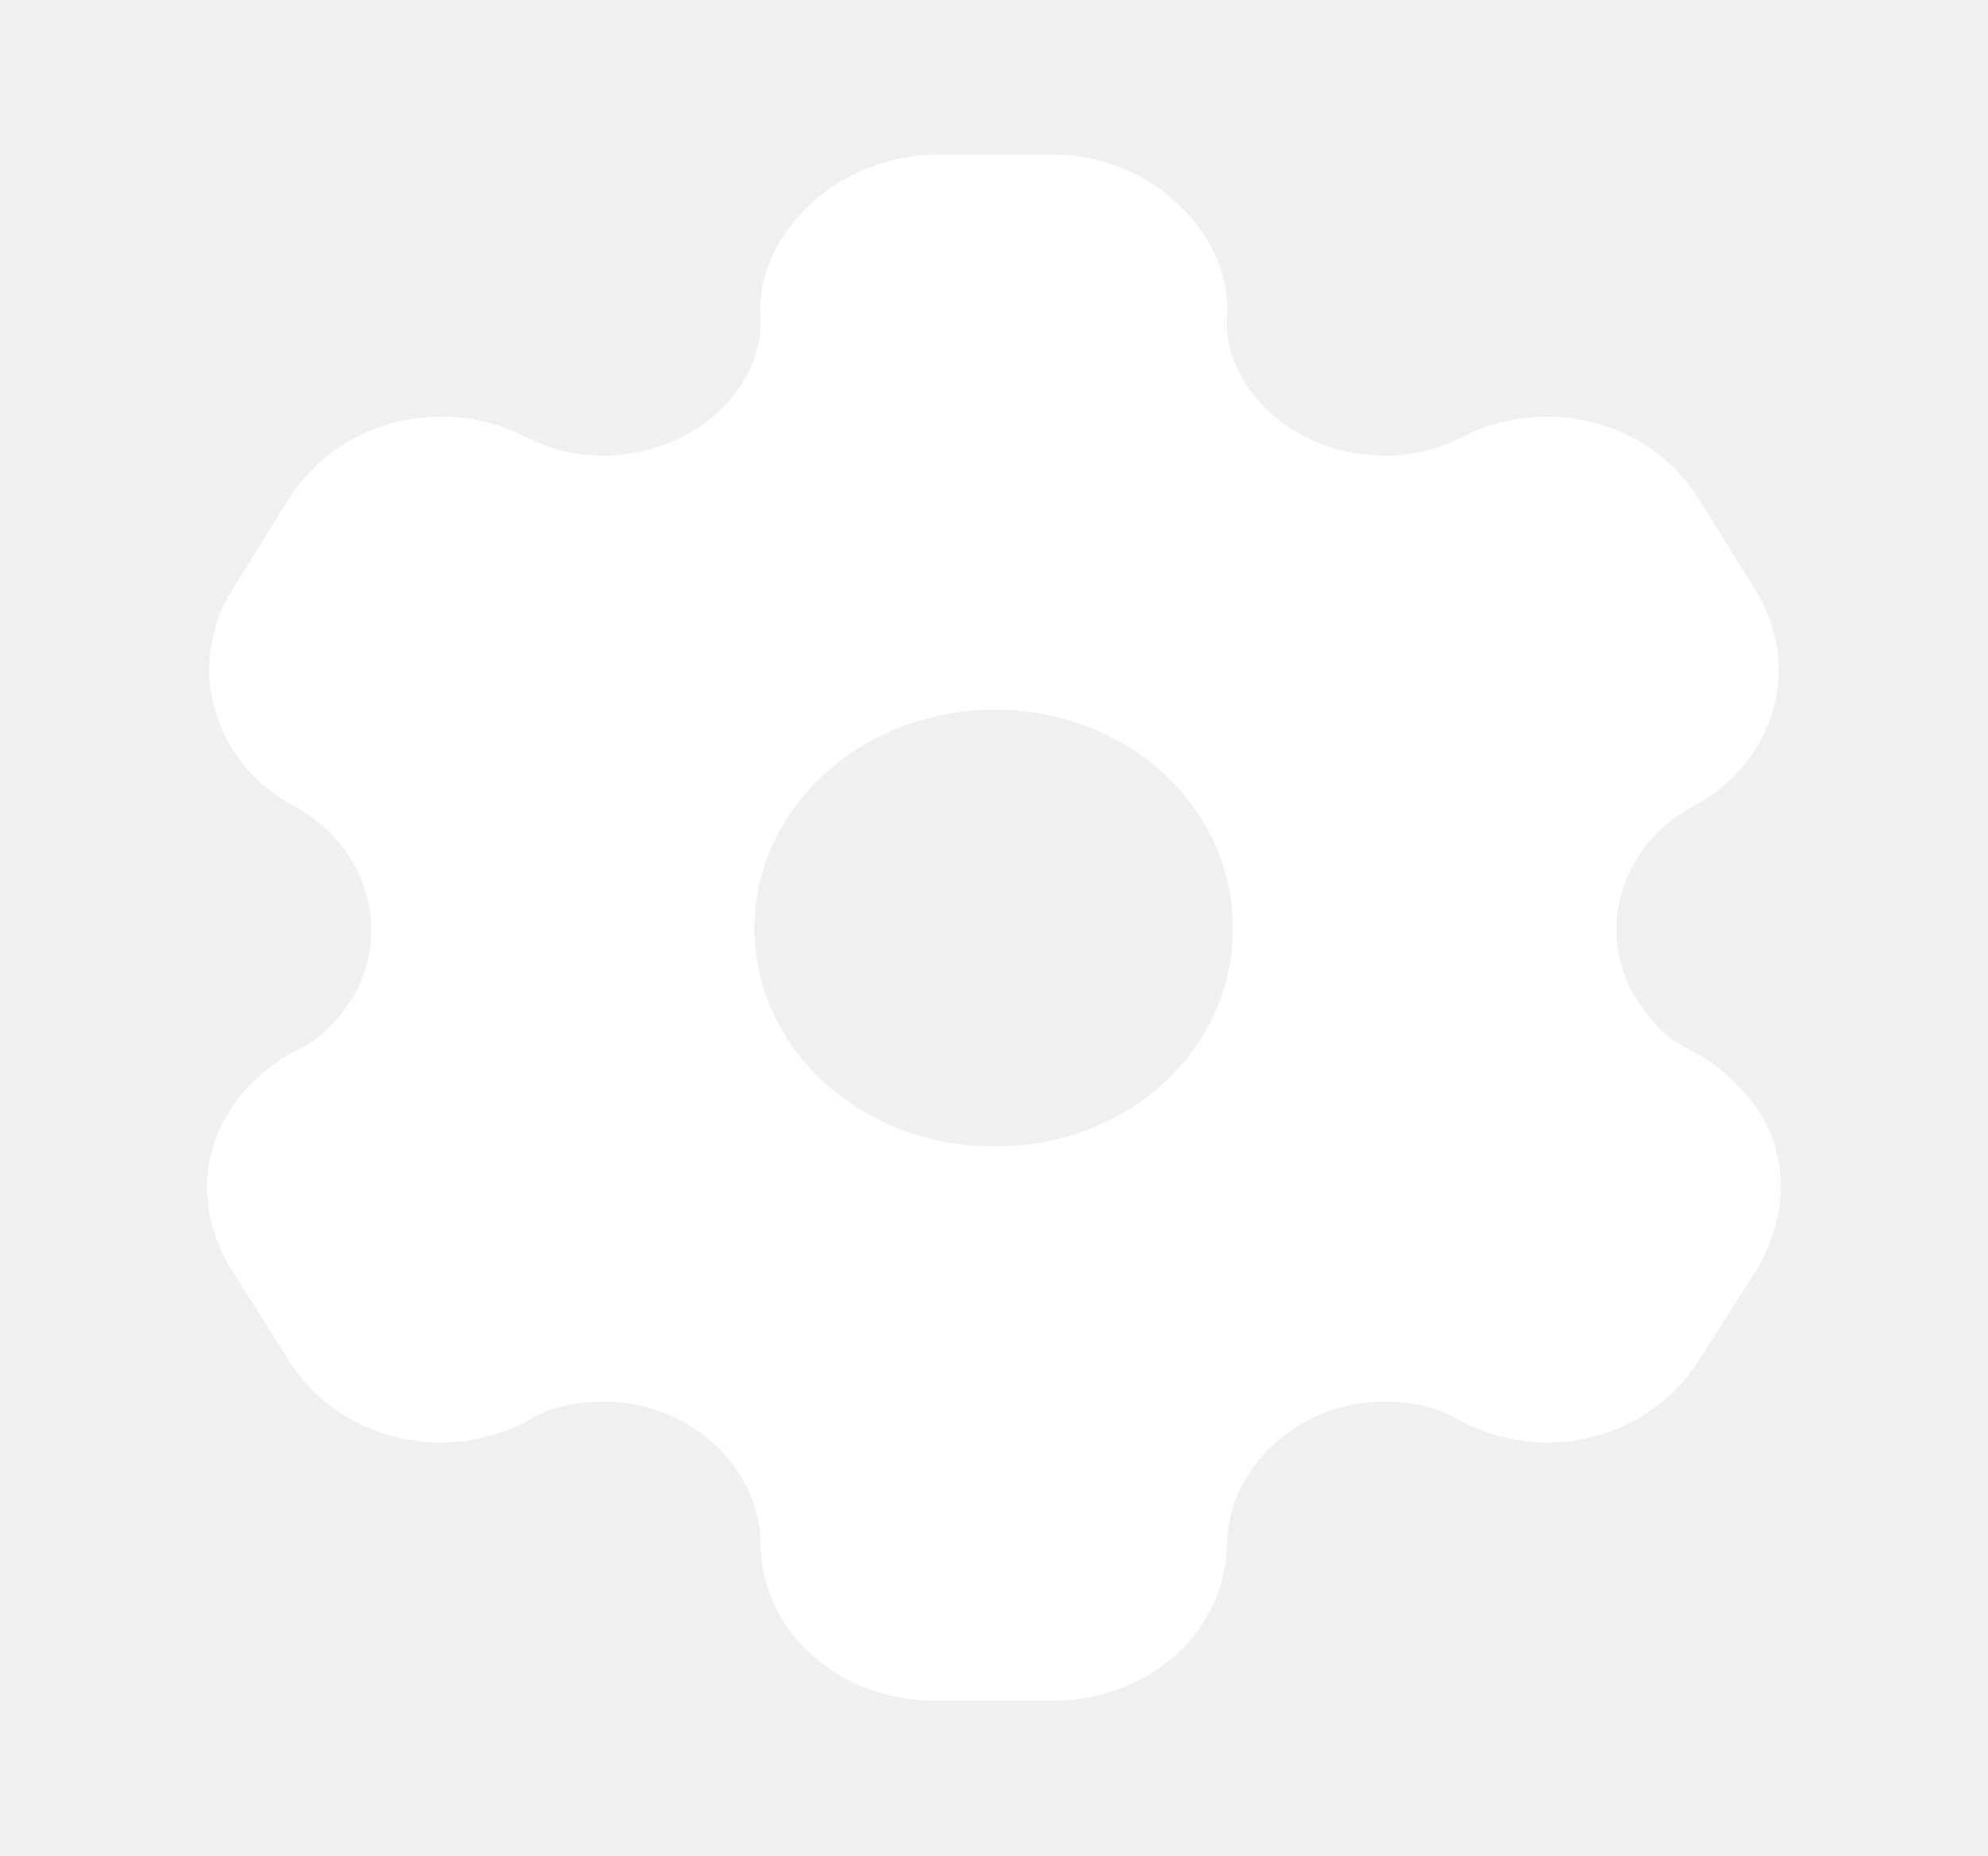
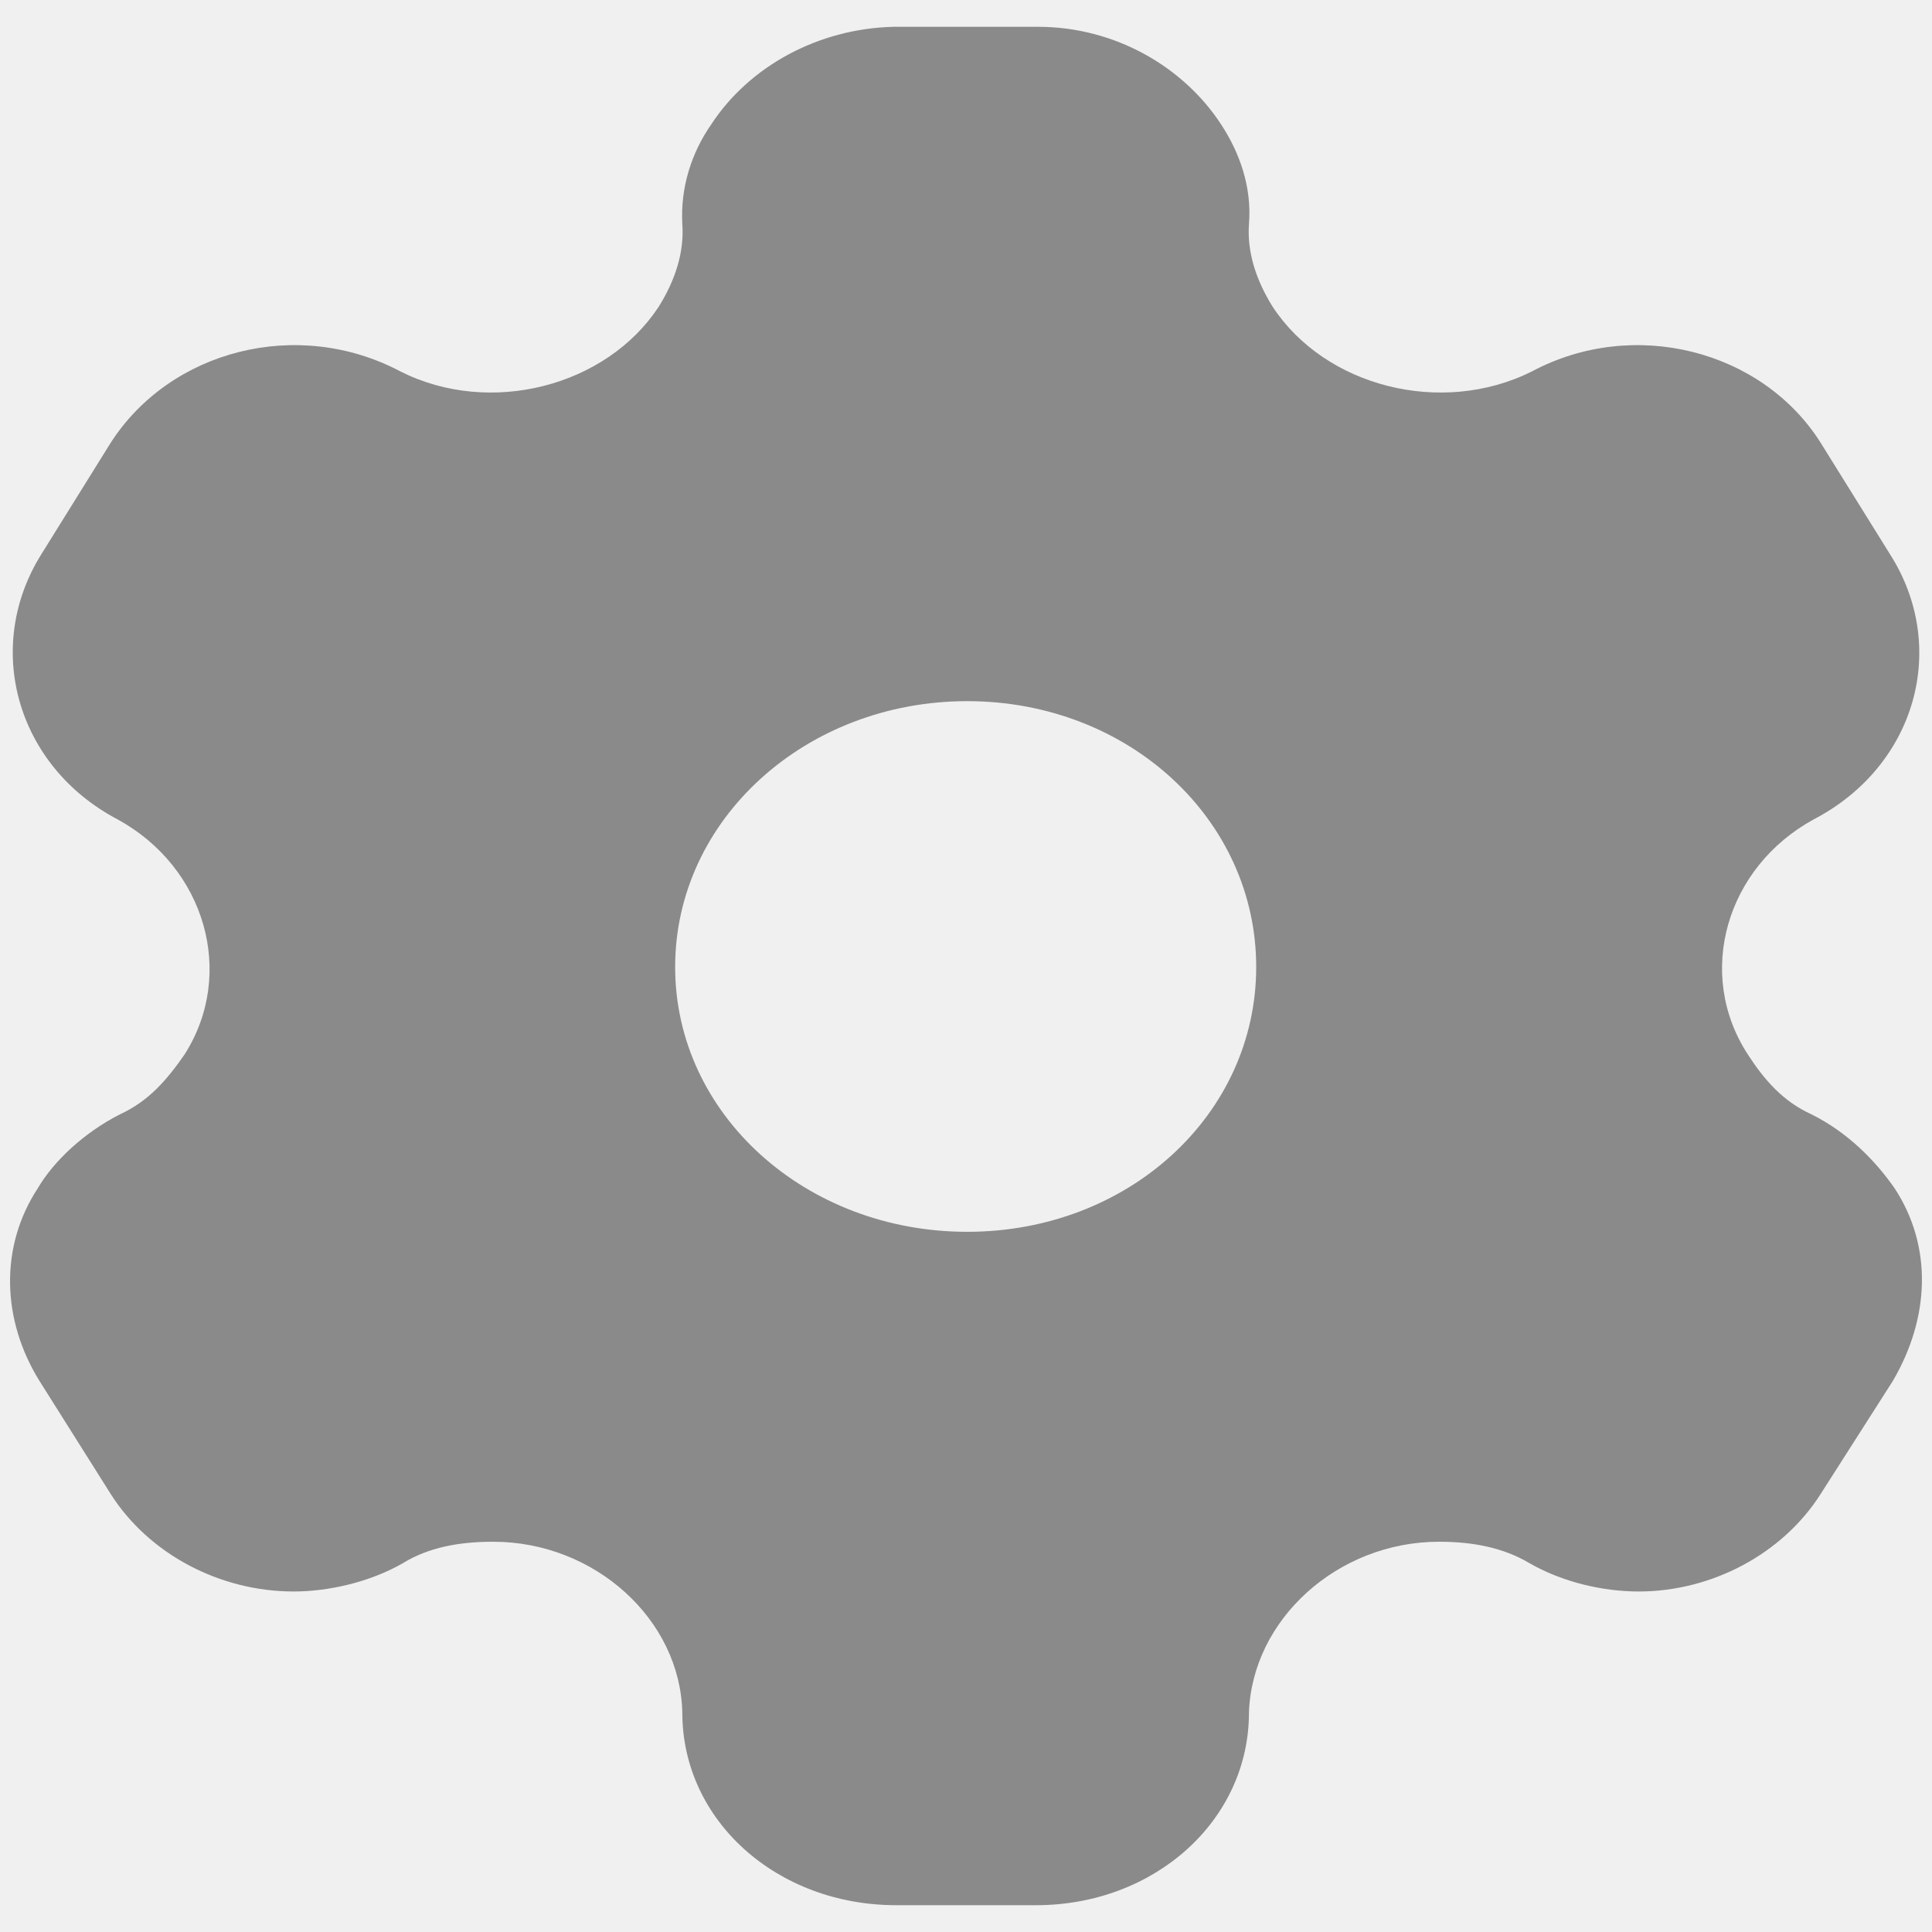
- <svg xmlns="http://www.w3.org/2000/svg" width="30" height="28" viewBox="0 0 30 28" fill="none">
-   <path fill-rule="evenodd" clip-rule="evenodd" d="M25.503 15.843C25.95 16.065 26.295 16.415 26.538 16.765C27.01 17.488 26.972 18.375 26.512 19.157L25.618 20.557C25.145 21.303 24.264 21.77 23.357 21.77C22.91 21.77 22.411 21.653 22.003 21.42C21.671 21.222 21.287 21.152 20.878 21.152C19.614 21.152 18.553 22.12 18.515 23.275C18.515 24.617 17.34 25.667 15.871 25.667H14.133C12.652 25.667 11.476 24.617 11.476 23.275C11.451 22.12 10.391 21.152 9.126 21.152C8.704 21.152 8.321 21.222 8.002 21.42C7.593 21.653 7.082 21.77 6.648 21.77C5.728 21.77 4.846 21.303 4.374 20.557L3.492 19.157C3.02 18.398 2.994 17.488 3.467 16.765C3.671 16.415 4.054 16.065 4.489 15.843C4.846 15.68 5.076 15.412 5.294 15.097C5.932 14.093 5.549 12.775 4.463 12.18C3.199 11.515 2.79 10.033 3.518 8.878L4.374 7.502C5.115 6.347 6.699 5.938 7.976 6.615C9.088 7.175 10.531 6.802 11.183 5.81C11.387 5.483 11.502 5.133 11.476 4.783C11.451 4.328 11.591 3.897 11.834 3.547C12.307 2.823 13.163 2.357 14.095 2.333H15.896C16.842 2.333 17.698 2.823 18.17 3.547C18.4 3.897 18.553 4.328 18.515 4.783C18.49 5.133 18.605 5.483 18.809 5.81C19.46 6.802 20.904 7.175 22.028 6.615C23.293 5.938 24.89 6.347 25.618 7.502L26.474 8.878C27.215 10.033 26.806 11.515 25.528 12.18C24.442 12.775 24.059 14.093 24.711 15.097C24.915 15.412 25.145 15.68 25.503 15.843ZM11.387 14.012C11.387 15.843 13.009 17.302 15.015 17.302C17.021 17.302 18.605 15.843 18.605 14.012C18.605 12.18 17.021 10.71 15.015 10.71C13.009 10.71 11.387 12.18 11.387 14.012Z" fill="white" />
+ <svg xmlns="http://www.w3.org/2000/svg" width="24" height="24" viewBox="0 0 24 24" fill="none">
+   <g id="Setting">
+     <path id="Setting_2" fill-rule="evenodd" clip-rule="evenodd" d="M22.503 13.843C22.95 14.065 23.295 14.415 23.538 14.765C24.01 15.489 23.972 16.375 23.512 17.157L22.618 18.557C22.145 19.303 21.264 19.77 20.357 19.77C19.91 19.77 19.411 19.654 19.003 19.42C18.671 19.222 18.287 19.152 17.878 19.152C16.614 19.152 15.553 20.12 15.515 21.275C15.515 22.617 14.34 23.667 12.871 23.667H11.133C9.652 23.667 8.476 22.617 8.476 21.275C8.451 20.12 7.391 19.152 6.126 19.152C5.704 19.152 5.321 19.222 5.002 19.42C4.593 19.654 4.082 19.77 3.648 19.77C2.728 19.77 1.847 19.303 1.374 18.557L0.492 17.157C0.02 16.398 -0.006 15.489 0.467 14.765C0.671 14.415 1.054 14.065 1.489 13.843C1.847 13.68 2.076 13.412 2.294 13.097C2.932 12.093 2.549 10.775 1.463 10.18C0.199 9.515 -0.21 8.033 0.518 6.878L1.374 5.502C2.115 4.347 3.699 3.938 4.976 4.615C6.088 5.175 7.531 4.802 8.183 3.81C8.387 3.483 8.502 3.133 8.476 2.783C8.451 2.328 8.591 1.897 8.834 1.547C9.307 0.823 10.163 0.357 11.095 0.333H12.896C13.842 0.333 14.698 0.823 15.17 1.547C15.4 1.897 15.553 2.328 15.515 2.783C15.49 3.133 15.605 3.483 15.809 3.81C16.46 4.802 17.904 5.175 19.028 4.615C20.293 3.938 21.89 4.347 22.618 5.502L23.474 6.878C24.215 8.033 23.806 9.515 22.528 10.18C21.442 10.775 21.059 12.093 21.711 13.097C21.915 13.412 22.145 13.68 22.503 13.843ZM8.387 12.012C8.387 13.844 10.009 15.302 12.015 15.302C14.021 15.302 15.605 13.844 15.605 12.012C15.605 10.18 14.021 8.71 12.015 8.71C10.009 8.71 8.387 10.18 8.387 12.012Z" fill="#8A8A8A" />
+   </g>
</svg>
